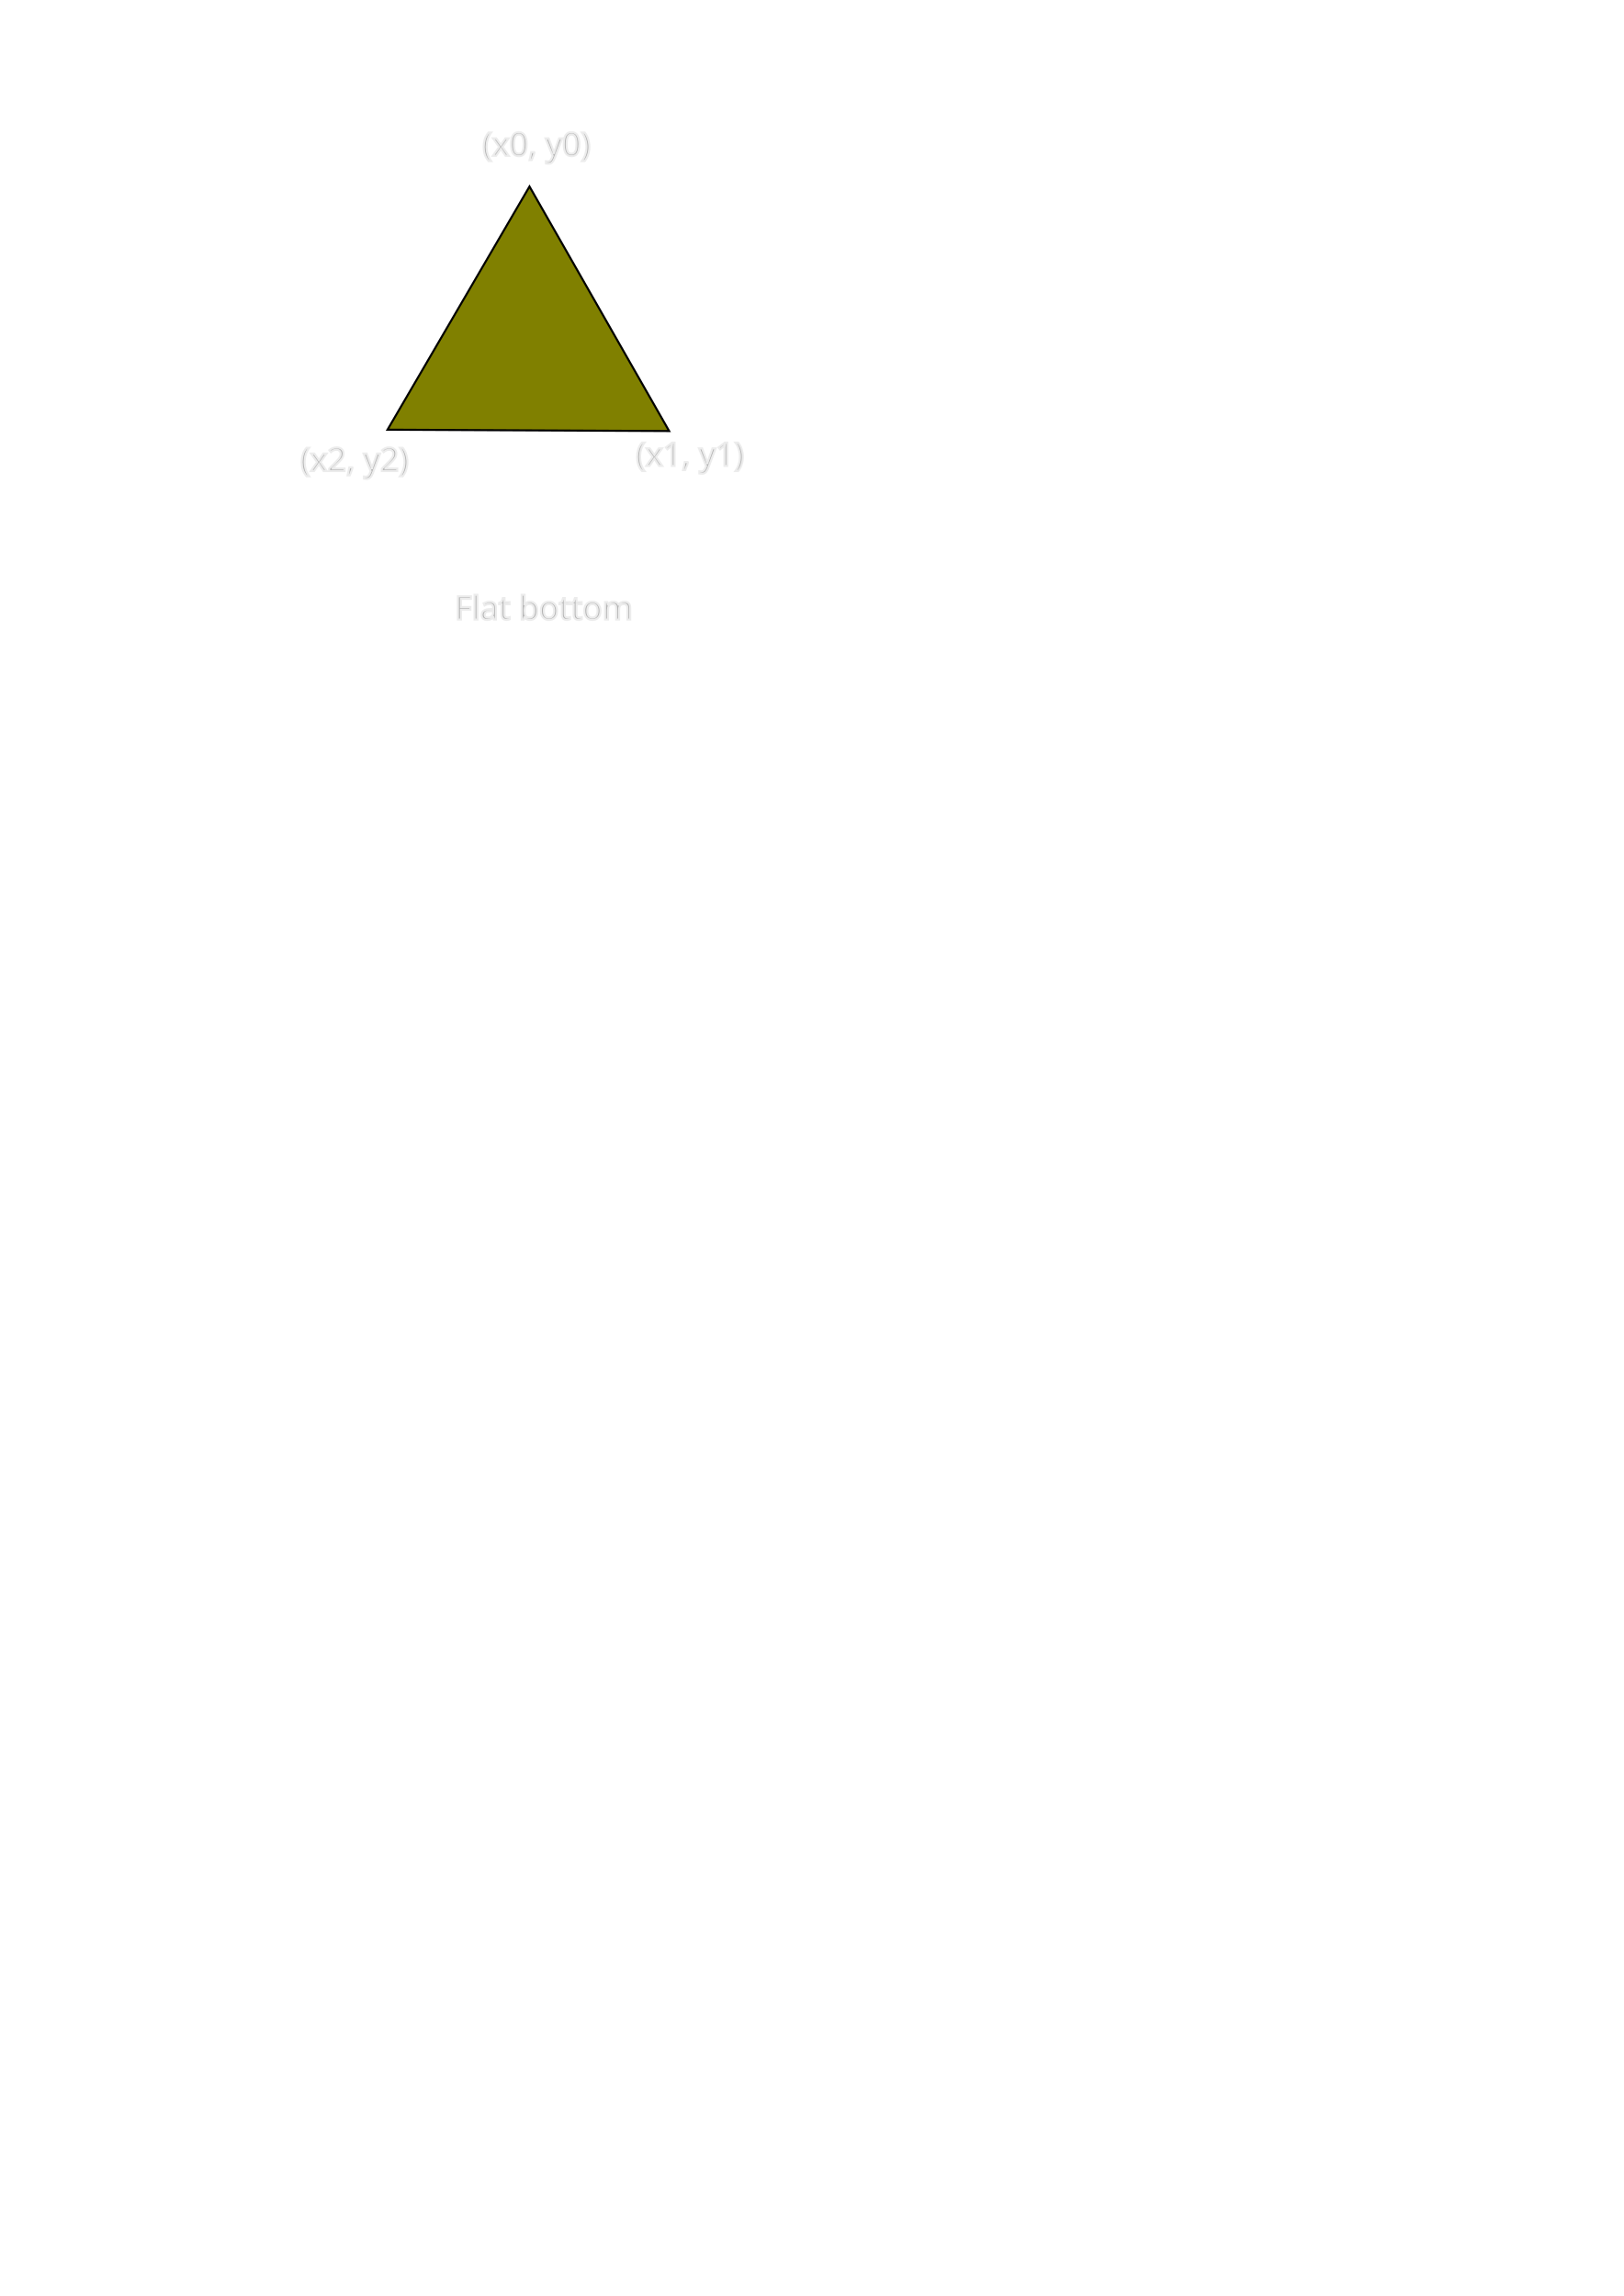
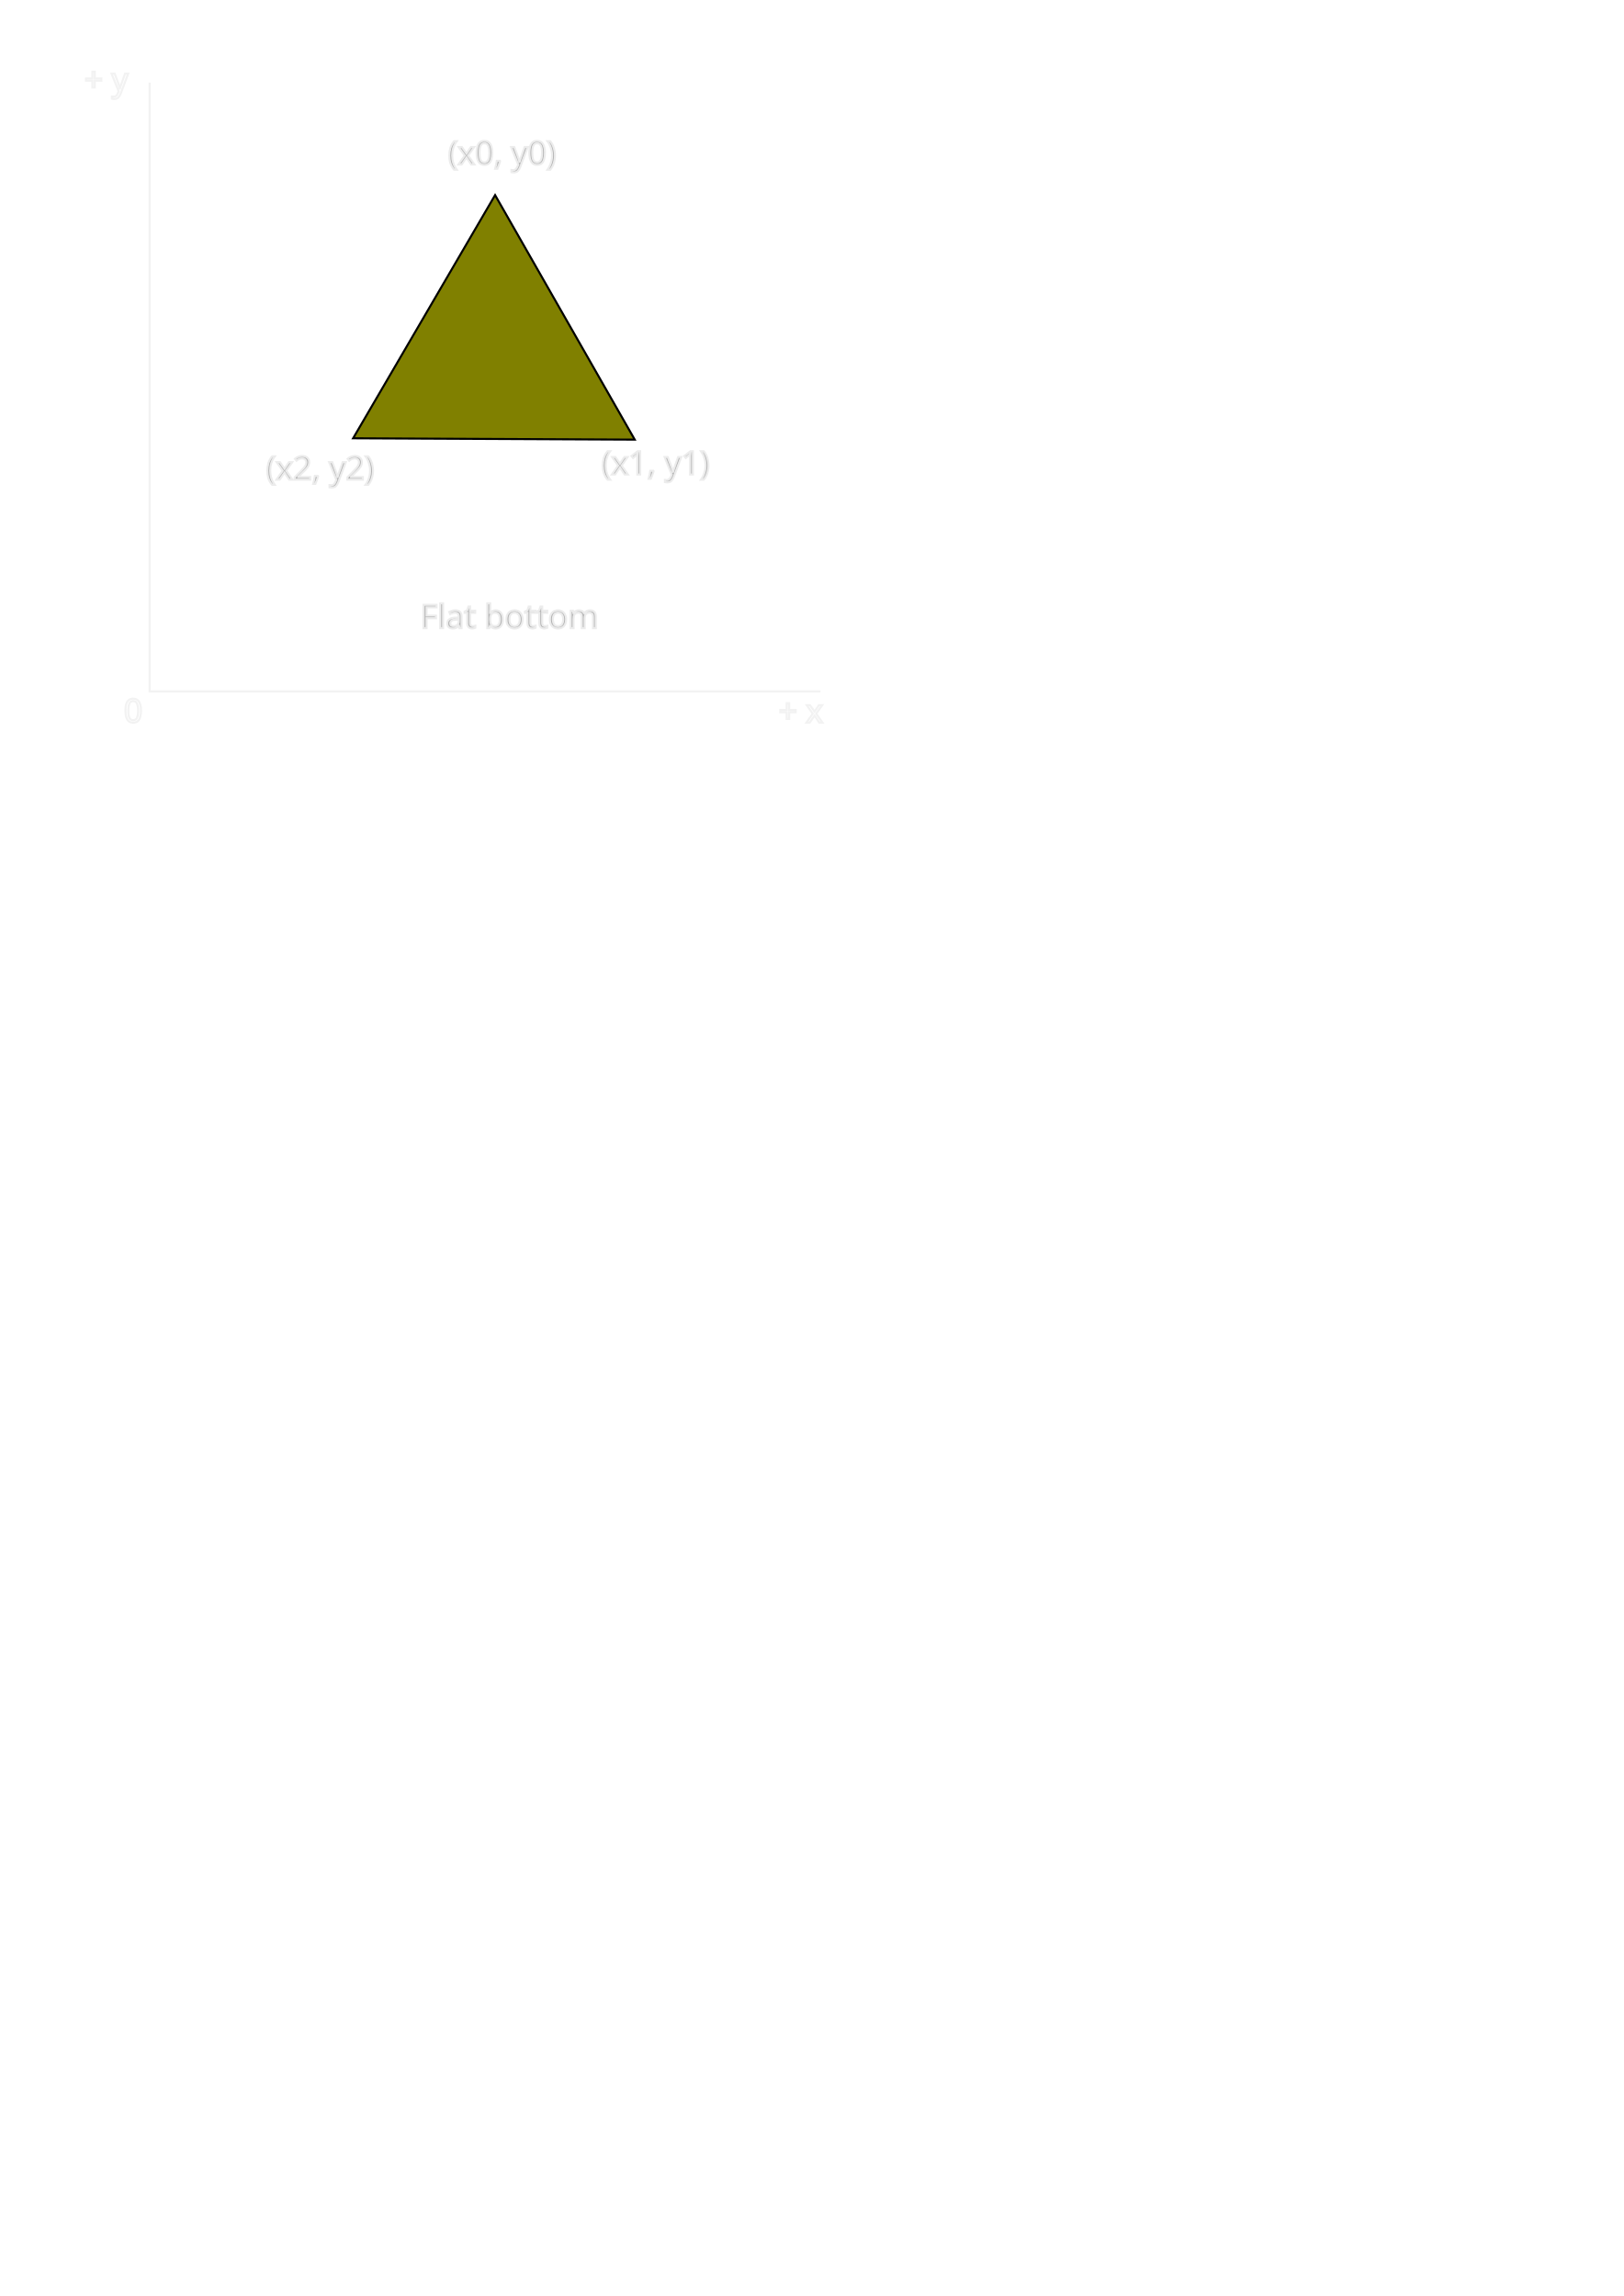
<svg xmlns="http://www.w3.org/2000/svg" width="210mm" height="297mm" viewBox="0 0 210 297" version="1.1" id="svg5">
  <defs id="defs2" />
  <g id="layer1">
-     <path style="fill:#808000;stroke:#000000;stroke-width:0.265" id="path333" d="M 50.968,81.172 32.976,78.345 14.984,75.519 26.428,61.351 37.872,47.182 44.42,64.177 Z" transform="rotate(-8.654505,-99.1818,-166.6105)" />
+     <path style="fill:#808000;stroke:#000000;stroke-width:0.265" id="path333" d="M 50.968,81.172 32.976,78.345 14.984,75.519 26.428,61.351 37.872,47.182 44.42,64.177 Z" transform="rotate(-8.654505,-94.05639,-136.654)" />
    <text xml:space="preserve" style="font-size:3.175px;font-family:Calibri;-inkscape-font-specification:'Calibri, Normal';fill:#808000;stroke:#000000;stroke-width:0.265" x="41.215" y="75.508" id="text554">
      <tspan id="tspan552" style="stroke-width:0.265" x="41.215" y="75.508" />
    </text>
-     <text xml:space="preserve" style="font-style:normal;font-variant:normal;font-weight:normal;font-stretch:normal;font-size:4.233px;font-family:Calibri;-inkscape-font-specification:'Calibri, Normal';font-variant-ligatures:normal;font-variant-caps:normal;font-variant-numeric:normal;font-variant-east-asian:normal;fill:#b3b3b3;stroke:#ececec;stroke-width:0.265" x="58.819" y="80.145" id="text558">
-       <tspan style="font-style:normal;font-variant:normal;font-weight:normal;font-stretch:normal;font-size:4.233px;font-family:Calibri;-inkscape-font-specification:'Calibri, Normal';font-variant-ligatures:normal;font-variant-caps:normal;font-variant-numeric:normal;font-variant-east-asian:normal;fill:#b3b3b3;stroke:#ececec;stroke-width:0.265" x="58.819" y="80.145" id="tspan614">Flat bottom</tspan>
+     <text xml:space="preserve" style="font-style:normal;font-variant:normal;font-weight:normal;font-stretch:normal;font-size:4.233px;font-family:Calibri;-inkscape-font-specification:'Calibri, Normal';font-variant-ligatures:normal;font-variant-caps:normal;font-variant-numeric:normal;font-variant-east-asian:normal;fill:#b3b3b3;stroke:#ececec;stroke-width:0.265" x="54.37" y="81.257" id="text558">
+       <tspan style="font-style:normal;font-variant:normal;font-weight:normal;font-stretch:normal;font-size:4.233px;font-family:Calibri;-inkscape-font-specification:'Calibri, Normal';font-variant-ligatures:normal;font-variant-caps:normal;font-variant-numeric:normal;font-variant-east-asian:normal;fill:#b3b3b3;stroke:#ececec;stroke-width:0.265" x="54.37" y="81.257" id="tspan614">Flat bottom</tspan>
    </text>
-     <text xml:space="preserve" style="font-style:normal;font-variant:normal;font-weight:normal;font-stretch:normal;font-size:4.233px;font-family:Calibri;-inkscape-font-specification:'Calibri, Normal';font-variant-ligatures:normal;font-variant-caps:normal;font-variant-numeric:normal;font-variant-east-asian:normal;fill:#b3b3b3;stroke:#ececec;stroke-width:0.265" x="62.385" y="20.167" id="text558-9">
-       <tspan style="font-style:normal;font-variant:normal;font-weight:normal;font-stretch:normal;font-size:4.233px;font-family:Calibri;-inkscape-font-specification:'Calibri, Normal';font-variant-ligatures:normal;font-variant-caps:normal;font-variant-numeric:normal;font-variant-east-asian:normal;fill:#b3b3b3;stroke:#ececec;stroke-width:0.265" x="62.385" y="20.167" id="tspan614-9">(x0, y0)</tspan>
+     <text xml:space="preserve" style="font-style:normal;font-variant:normal;font-weight:normal;font-stretch:normal;font-size:4.233px;font-family:Calibri;-inkscape-font-specification:'Calibri, Normal';font-variant-ligatures:normal;font-variant-caps:normal;font-variant-numeric:normal;font-variant-east-asian:normal;fill:#b3b3b3;stroke:#ececec;stroke-width:0.265" x="57.936" y="21.279" id="text558-9">
+       <tspan style="font-style:normal;font-variant:normal;font-weight:normal;font-stretch:normal;font-size:4.233px;font-family:Calibri;-inkscape-font-specification:'Calibri, Normal';font-variant-ligatures:normal;font-variant-caps:normal;font-variant-numeric:normal;font-variant-east-asian:normal;fill:#b3b3b3;stroke:#ececec;stroke-width:0.265" x="57.936" y="21.279" id="tspan614-9">(x0, y0)</tspan>
    </text>
-     <text xml:space="preserve" style="font-style:normal;font-variant:normal;font-weight:normal;font-stretch:normal;font-size:4.233px;font-family:Calibri;-inkscape-font-specification:'Calibri, Normal';font-variant-ligatures:normal;font-variant-caps:normal;font-variant-numeric:normal;font-variant-east-asian:normal;fill:#b3b3b3;stroke:#ececec;stroke-width:0.265" x="38.852" y="60.935" id="text558-9-2">
-       <tspan style="font-style:normal;font-variant:normal;font-weight:normal;font-stretch:normal;font-size:4.233px;font-family:Calibri;-inkscape-font-specification:'Calibri, Normal';font-variant-ligatures:normal;font-variant-caps:normal;font-variant-numeric:normal;font-variant-east-asian:normal;fill:#b3b3b3;stroke:#ececec;stroke-width:0.265" x="38.852" y="60.935" id="tspan614-9-6">(x2, y2)</tspan>
+     <text xml:space="preserve" style="font-style:normal;font-variant:normal;font-weight:normal;font-stretch:normal;font-size:4.233px;font-family:Calibri;-inkscape-font-specification:'Calibri, Normal';font-variant-ligatures:normal;font-variant-caps:normal;font-variant-numeric:normal;font-variant-east-asian:normal;fill:#b3b3b3;stroke:#ececec;stroke-width:0.265" x="34.402" y="62.047" id="text558-9-2">
+       <tspan style="font-style:normal;font-variant:normal;font-weight:normal;font-stretch:normal;font-size:4.233px;font-family:Calibri;-inkscape-font-specification:'Calibri, Normal';font-variant-ligatures:normal;font-variant-caps:normal;font-variant-numeric:normal;font-variant-east-asian:normal;fill:#b3b3b3;stroke:#ececec;stroke-width:0.265" x="34.402" y="62.047" id="tspan614-9-6">(x2, y2)</tspan>
    </text>
-     <text xml:space="preserve" style="font-style:normal;font-variant:normal;font-weight:normal;font-stretch:normal;font-size:4.233px;font-family:Calibri;-inkscape-font-specification:'Calibri, Normal';font-variant-ligatures:normal;font-variant-caps:normal;font-variant-numeric:normal;font-variant-east-asian:normal;fill:#b3b3b3;stroke:#ececec;stroke-width:0.265" x="82.233" y="60.267" id="text558-9-2-4">
-       <tspan style="font-style:normal;font-variant:normal;font-weight:normal;font-stretch:normal;font-size:4.233px;font-family:Calibri;-inkscape-font-specification:'Calibri, Normal';font-variant-ligatures:normal;font-variant-caps:normal;font-variant-numeric:normal;font-variant-east-asian:normal;fill:#b3b3b3;stroke:#ececec;stroke-width:0.265" x="82.233" y="60.267" id="tspan493">(x1, y1)</tspan>
+     <text xml:space="preserve" style="font-style:normal;font-variant:normal;font-weight:normal;font-stretch:normal;font-size:4.233px;font-family:Calibri;-inkscape-font-specification:'Calibri, Normal';font-variant-ligatures:normal;font-variant-caps:normal;font-variant-numeric:normal;font-variant-east-asian:normal;fill:#b3b3b3;stroke:#ececec;stroke-width:0.265" x="77.784" y="61.379" id="text558-9-2-4">
+       <tspan style="font-style:normal;font-variant:normal;font-weight:normal;font-stretch:normal;font-size:4.233px;font-family:Calibri;-inkscape-font-specification:'Calibri, Normal';font-variant-ligatures:normal;font-variant-caps:normal;font-variant-numeric:normal;font-variant-east-asian:normal;fill:#b3b3b3;stroke:#ececec;stroke-width:0.265" x="77.784" y="61.379" id="tspan493">(x1, y1)</tspan>
+     </text>
+     <path style="fill:none;stroke:#f2f2f2;stroke-width:0.265" d="m 19.355,10.679 v 78.754 l 86.763,0" id="path244" />
+     <text xml:space="preserve" style="font-size:4.233px;font-family:Calibri;-inkscape-font-specification:'Calibri, Normal';fill:none;stroke:#f2f2f2;stroke-width:0.265" x="10.901" y="11.791" id="text1012">
+       <tspan style="stroke-width:0.265" x="10.901" y="11.791" id="tspan1014">+ y</tspan>
+     </text>
+     <text xml:space="preserve" style="font-size:4.233px;font-family:Calibri;-inkscape-font-specification:'Calibri, Normal';fill:none;stroke:#f2f2f2;stroke-width:0.265" x="100.699" y="93.474" id="text1012-4">
+       <tspan style="stroke-width:0.265" x="100.699" y="93.474" id="tspan1014-2">+ x</tspan>
+     </text>
+     <text xml:space="preserve" style="font-size:4.233px;font-family:Calibri;-inkscape-font-specification:'Calibri, Normal';fill:none;stroke:#f2f2f2;stroke-width:0.265" x="16.018" y="93.437" id="text1047">
+       <tspan id="tspan1045" style="stroke-width:0.265" x="16.018" y="93.437">0</tspan>
    </text>
  </g>
</svg>
